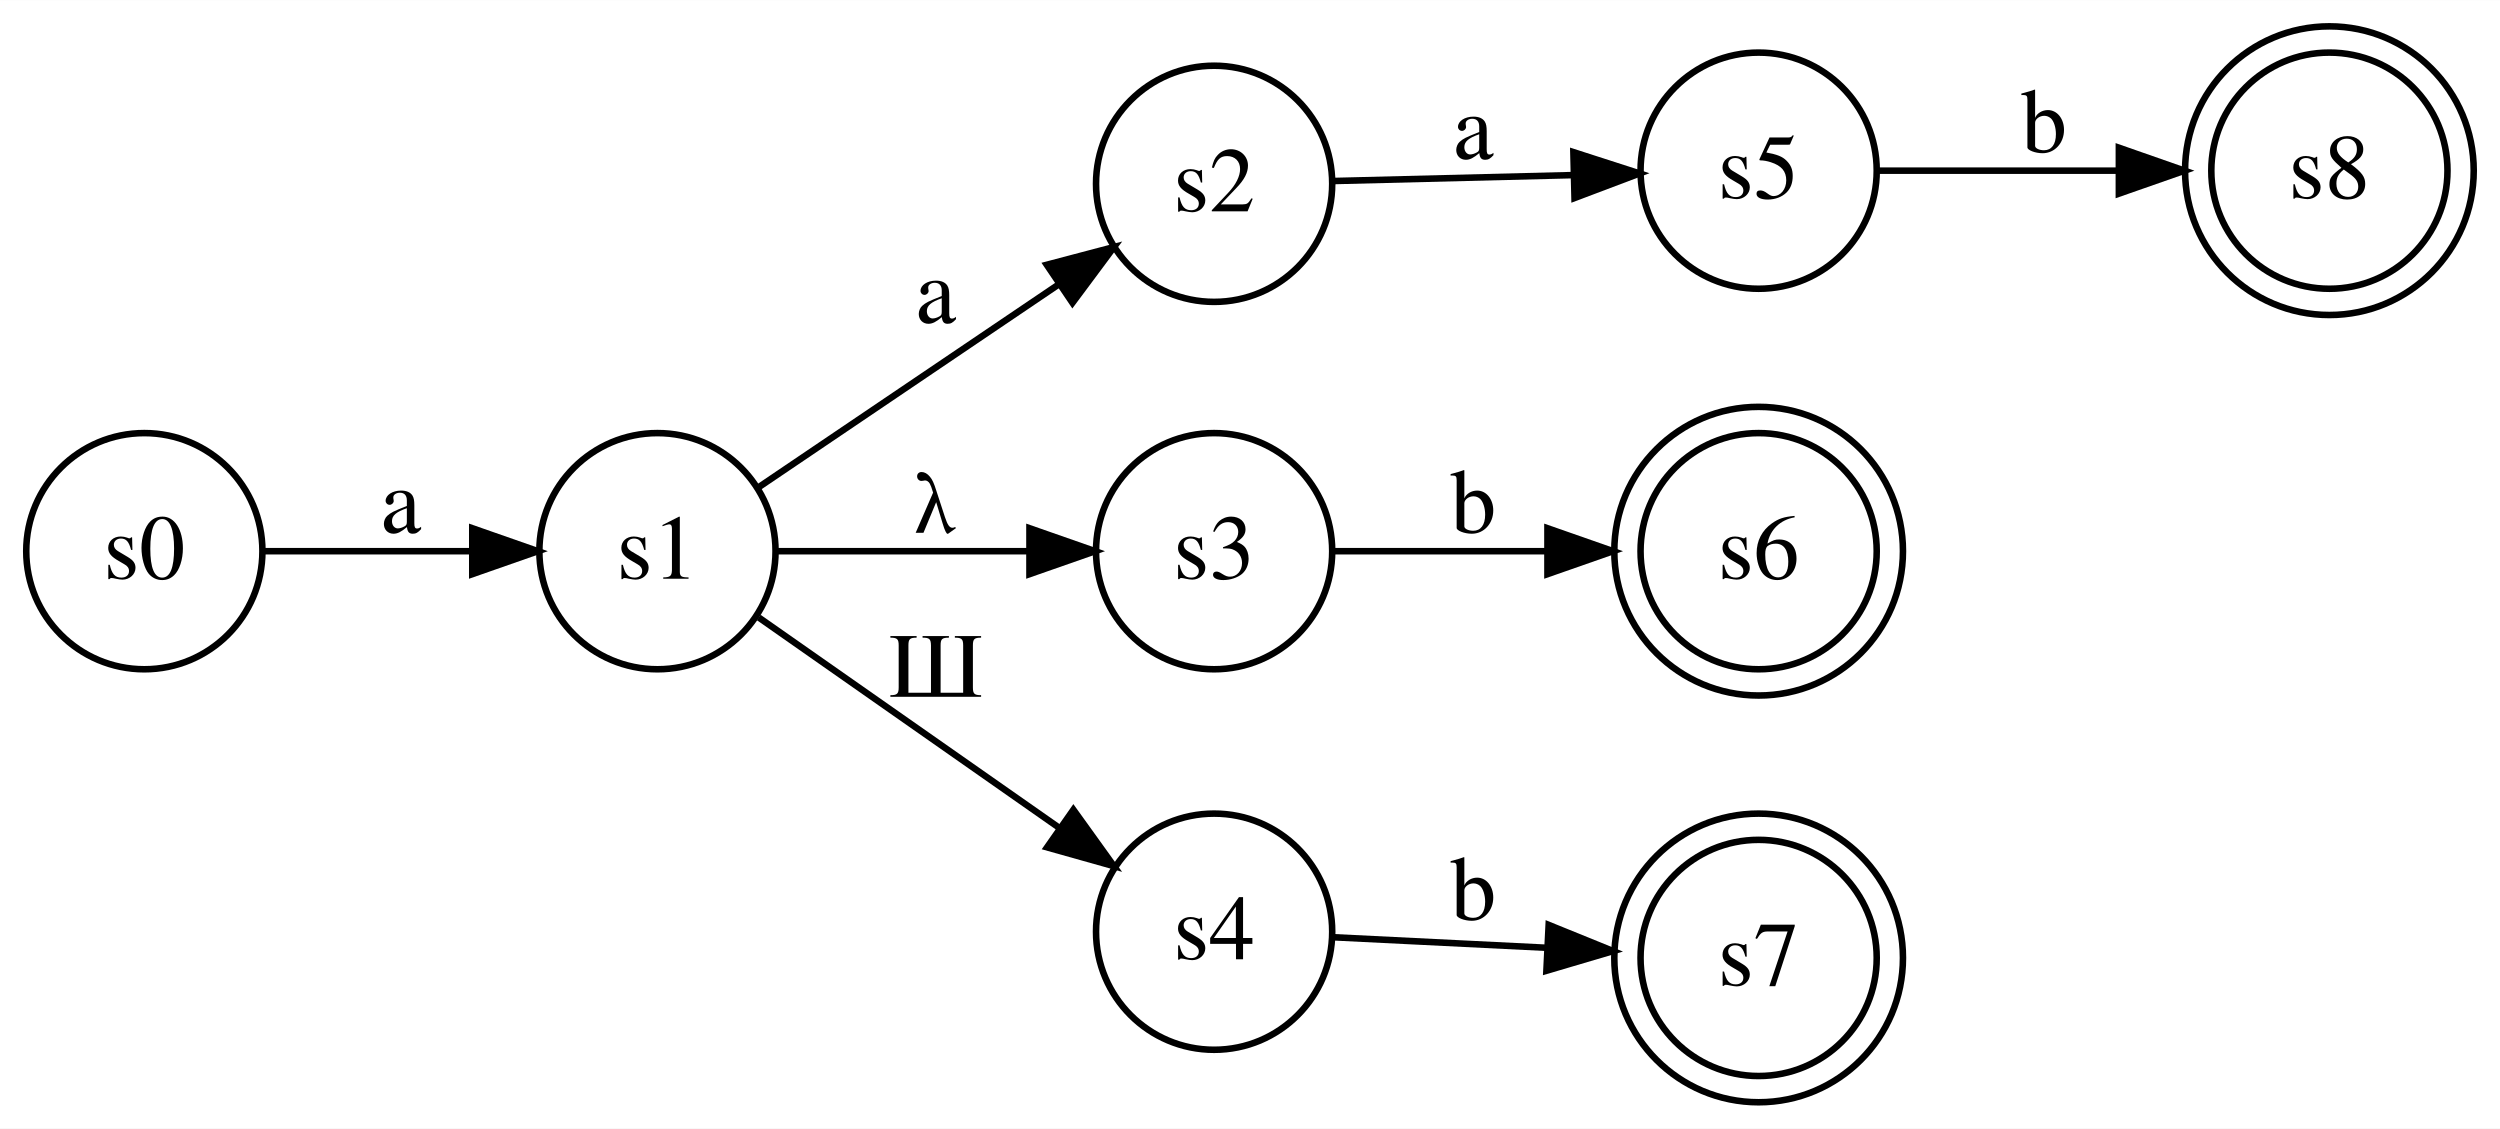
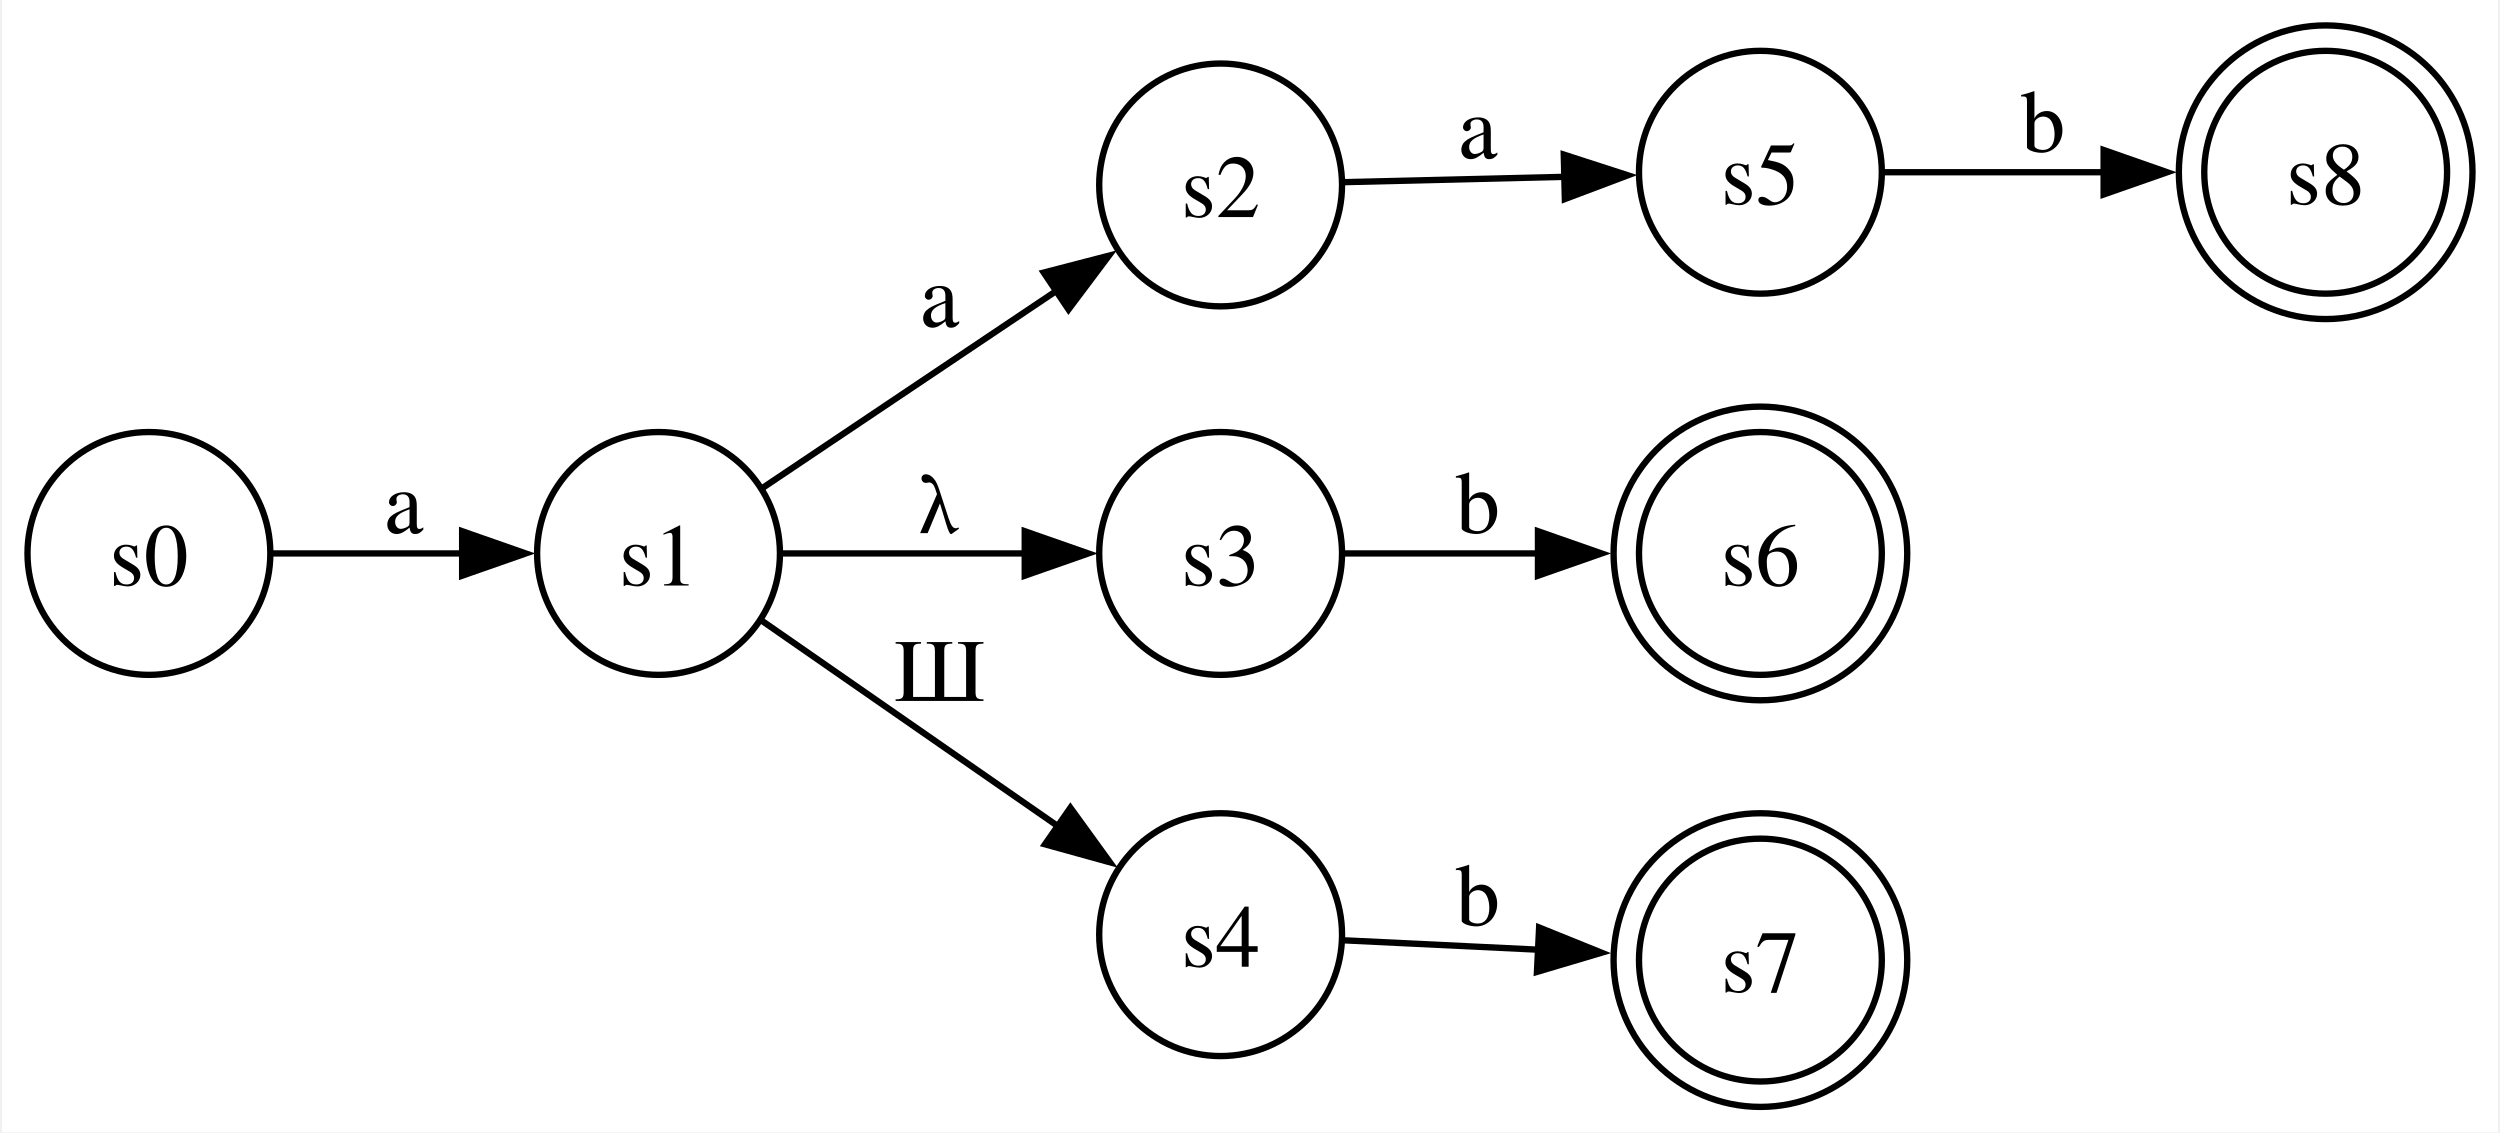
- <svg xmlns="http://www.w3.org/2000/svg" width="381pt" height="172pt" viewBox="0.00 0.00 381.07 172.00">
-   <g id="graph0" class="graph" transform="scale(1 1) rotate(0) translate(4 168)">
-     <polygon fill="white" stroke="none" points="-4,4 -4,-168 377.065,-168 377.065,4 -4,4" />
+ <svg xmlns="http://www.w3.org/2000/svg" width="393pt" height="178pt" viewBox="0.00 0.00 392.83 178.22">
+   <g id="graph0" class="graph" transform="scale(1 1) rotate(0) translate(4 174.22)">
+     <polygon fill="white" stroke="none" points="-4,4 -4,-174.22 388.83,-174.22 388.83,4 -4,4" />
    <g id="node1" class="node">
-       <ellipse fill="none" stroke="black" cx="264.065" cy="-84" rx="18" ry="18" />
-       <ellipse fill="none" stroke="black" cx="264.065" cy="-84" rx="22" ry="22" />
-       <text text-anchor="middle" x="264.065" y="-79.8" font-family="Times,serif" font-size="14.00">s6</text>
+       <ellipse fill="none" stroke="black" cx="272.75" cy="-87.11" rx="19.11" ry="19.11" />
+       <ellipse fill="none" stroke="black" cx="272.75" cy="-87.11" rx="23.11" ry="23.11" />
+       <text text-anchor="middle" x="272.75" y="-82.06" font-family="Times,serif" font-size="14.00">s6</text>
    </g>
    <g id="node2" class="node">
-       <ellipse fill="none" stroke="black" cx="264.065" cy="-22" rx="18" ry="18" />
-       <ellipse fill="none" stroke="black" cx="264.065" cy="-22" rx="22" ry="22" />
-       <text text-anchor="middle" x="264.065" y="-17.8" font-family="Times,serif" font-size="14.00">s7</text>
+       <ellipse fill="none" stroke="black" cx="272.75" cy="-23.11" rx="19.11" ry="19.11" />
+       <ellipse fill="none" stroke="black" cx="272.75" cy="-23.11" rx="23.11" ry="23.11" />
+       <text text-anchor="middle" x="272.75" y="-18.06" font-family="Times,serif" font-size="14.00">s7</text>
    </g>
    <g id="node3" class="node">
-       <ellipse fill="none" stroke="black" cx="351.065" cy="-142" rx="18" ry="18" />
-       <ellipse fill="none" stroke="black" cx="351.065" cy="-142" rx="22" ry="22" />
-       <text text-anchor="middle" x="351.065" y="-137.8" font-family="Times,serif" font-size="14.00">s8</text>
+       <ellipse fill="none" stroke="black" cx="361.72" cy="-147.11" rx="19.11" ry="19.11" />
+       <ellipse fill="none" stroke="black" cx="361.72" cy="-147.11" rx="23.11" ry="23.11" />
+       <text text-anchor="middle" x="361.72" y="-142.06" font-family="Times,serif" font-size="14.00">s8</text>
    </g>
    <g id="node4" class="node">
-       <ellipse fill="none" stroke="black" cx="18" cy="-84" rx="18" ry="18" />
-       <text text-anchor="middle" x="18" y="-79.8" font-family="Times,serif" font-size="14.00">s0</text>
+       <ellipse fill="none" stroke="black" cx="19.11" cy="-87.11" rx="19.11" ry="19.11" />
+       <text text-anchor="middle" x="19.11" y="-82.06" font-family="Times,serif" font-size="14.00">s0</text>
    </g>
    <g id="node5" class="node">
-       <ellipse fill="none" stroke="black" cx="96.214" cy="-84" rx="18" ry="18" />
-       <text text-anchor="middle" x="96.214" y="-79.8" font-family="Times,serif" font-size="14.00">s1</text>
+       <ellipse fill="none" stroke="black" cx="99.32" cy="-87.11" rx="19.11" ry="19.11" />
+       <text text-anchor="middle" x="99.32" y="-82.06" font-family="Times,serif" font-size="14.00">s1</text>
    </g>
    <g id="edge1" class="edge">
-       <path fill="none" stroke="black" d="M36.294,-84C45.649,-84 57.417,-84 67.972,-84" />
-       <polygon fill="black" stroke="black" points="67.988,-87.5 77.988,-84 67.988,-80.5 67.988,-87.5" />
-       <text text-anchor="middle" x="57.107" y="-86.8" font-family="Times,serif" font-size="14.00">a</text>
+       <path fill="none" stroke="black" d="M38.64,-87.11C47.6,-87.11 58.58,-87.11 68.67,-87.11" />
+       <polygon fill="black" stroke="black" points="68.41,-90.61 78.41,-87.11 68.41,-83.61 68.41,-90.61" />
+       <text text-anchor="middle" x="59.22" y="-90.31" font-family="Times,serif" font-size="14.00">a</text>
    </g>
    <g id="node6" class="node">
-       <ellipse fill="none" stroke="black" cx="181.065" cy="-140" rx="18" ry="18" />
-       <text text-anchor="middle" x="181.065" y="-135.8" font-family="Times,serif" font-size="14.00">s2</text>
+       <ellipse fill="none" stroke="black" cx="187.79" cy="-145.11" rx="19.11" ry="19.11" />
+       <text text-anchor="middle" x="187.79" y="-140.06" font-family="Times,serif" font-size="14.00">s2</text>
    </g>
    <g id="edge2" class="edge">
-       <path fill="none" stroke="black" d="M111.646,-93.754C124.239,-102.266 142.727,-114.763 157.311,-124.62" />
-       <polygon fill="black" stroke="black" points="155.554,-127.657 165.799,-130.357 159.474,-121.858 155.554,-127.657" />
-       <text text-anchor="middle" x="138.64" y="-118.8" font-family="Times,serif" font-size="14.00">a</text>
+       <path fill="none" stroke="black" d="M115.78,-97.48C128.69,-106.14 147.33,-118.64 162.27,-128.66" />
+       <polygon fill="black" stroke="black" points="159.95,-131.32 170.21,-133.98 163.85,-125.51 159.95,-131.32" />
+       <text text-anchor="middle" x="143.56" y="-122.78" font-family="Times,serif" font-size="14.00">a</text>
    </g>
    <g id="node7" class="node">
-       <ellipse fill="none" stroke="black" cx="181.065" cy="-84" rx="18" ry="18" />
-       <text text-anchor="middle" x="181.065" y="-79.8" font-family="Times,serif" font-size="14.00">s3</text>
+       <ellipse fill="none" stroke="black" cx="187.79" cy="-87.11" rx="19.11" ry="19.11" />
+       <text text-anchor="middle" x="187.79" y="-82.06" font-family="Times,serif" font-size="14.00">s3</text>
    </g>
    <g id="edge3" class="edge">
-       <path fill="none" stroke="black" d="M114.381,-84C125.49,-84 140.192,-84 152.87,-84" />
-       <polygon fill="black" stroke="black" points="152.921,-87.5 162.921,-84 152.92,-80.5 152.921,-87.5" />
-       <text text-anchor="middle" x="138.64" y="-86.8" font-family="Times,serif" font-size="14.00">λ</text>
+       <path fill="none" stroke="black" d="M118.66,-87.11C129.89,-87.11 144.53,-87.11 157.36,-87.11" />
+       <polygon fill="black" stroke="black" points="156.96,-90.61 166.96,-87.11 156.96,-83.61 156.96,-90.61" />
+       <text text-anchor="middle" x="143.56" y="-90.31" font-family="Times,serif" font-size="14.00">λ</text>
    </g>
    <g id="node8" class="node">
-       <ellipse fill="none" stroke="black" cx="181.065" cy="-26" rx="18" ry="18" />
-       <text text-anchor="middle" x="181.065" y="-21.8" font-family="Times,serif" font-size="14.00">s4</text>
+       <ellipse fill="none" stroke="black" cx="187.79" cy="-27.11" rx="19.11" ry="19.11" />
+       <text text-anchor="middle" x="187.79" y="-22.06" font-family="Times,serif" font-size="14.00">s4</text>
    </g>
    <g id="edge4" class="edge">
-       <path fill="none" stroke="black" d="M111.646,-73.897C124.239,-65.081 142.727,-52.139 157.311,-41.929" />
-       <polygon fill="black" stroke="black" points="159.614,-44.589 165.799,-35.987 155.6,-38.855 159.614,-44.589" />
-       <text text-anchor="middle" x="138.64" y="-61.8" font-family="Times,serif" font-size="14.00">Ш</text>
+       <path fill="none" stroke="black" d="M115.38,-76.66C128.32,-67.68 147.22,-54.56 162.33,-44.08" />
+       <polygon fill="black" stroke="black" points="164.15,-47.08 170.37,-38.5 160.15,-41.33 164.15,-47.08" />
+       <text text-anchor="middle" x="143.56" y="-63.9" font-family="Times,serif" font-size="14.00">Ш</text>
    </g>
    <g id="node9" class="node">
-       <ellipse fill="none" stroke="black" cx="264.065" cy="-142" rx="18" ry="18" />
-       <text text-anchor="middle" x="264.065" y="-137.8" font-family="Times,serif" font-size="14.00">s5</text>
+       <ellipse fill="none" stroke="black" cx="272.75" cy="-147.11" rx="19.11" ry="19.11" />
+       <text text-anchor="middle" x="272.75" y="-142.06" font-family="Times,serif" font-size="14.00">s5</text>
    </g>
    <g id="edge5" class="edge">
-       <path fill="none" stroke="black" d="M199.243,-140.424C209.875,-140.687 223.759,-141.029 235.862,-141.328" />
-       <polygon fill="black" stroke="black" points="235.829,-144.828 245.912,-141.576 236.002,-137.831 235.829,-144.828" />
-       <text text-anchor="middle" x="220.565" y="-143.8" font-family="Times,serif" font-size="14.00">a</text>
+       <path fill="none" stroke="black" d="M207.2,-145.55C217.4,-145.8 230.34,-146.11 241.95,-146.39" />
+       <polygon fill="black" stroke="black" points="241.8,-149.89 251.88,-146.63 241.97,-142.89 241.8,-149.89" />
+       <text text-anchor="middle" x="228.27" y="-149.31" font-family="Times,serif" font-size="14.00">a</text>
    </g>
    <g id="edge6" class="edge">
-       <path fill="none" stroke="black" d="M199.243,-84C208.675,-84 220.666,-84 231.702,-84" />
-       <polygon fill="black" stroke="black" points="231.876,-87.5 241.876,-84 231.876,-80.5 231.876,-87.5" />
-       <text text-anchor="middle" x="220.565" y="-86.8" font-family="Times,serif" font-size="14.00">b</text>
+       <path fill="none" stroke="black" d="M207.2,-87.11C216.22,-87.11 227.37,-87.11 237.85,-87.11" />
+       <polygon fill="black" stroke="black" points="237.74,-90.61 247.74,-87.11 237.74,-83.61 237.74,-90.61" />
+       <text text-anchor="middle" x="228.27" y="-90.31" font-family="Times,serif" font-size="14.00">b</text>
    </g>
    <g id="edge7" class="edge">
-       <path fill="none" stroke="black" d="M199.243,-25.152C208.675,-24.686 220.666,-24.094 231.702,-23.549" />
-       <polygon fill="black" stroke="black" points="232.061,-27.035 241.876,-23.046 231.716,-20.044 232.061,-27.035" />
-       <text text-anchor="middle" x="220.565" y="-27.8" font-family="Times,serif" font-size="14.00">b</text>
+       <path fill="none" stroke="black" d="M207.2,-26.22C216.22,-25.78 227.37,-25.25 237.85,-24.74" />
+       <polygon fill="black" stroke="black" points="237.92,-28.24 247.74,-24.27 237.58,-21.25 237.92,-28.24" />
+       <text text-anchor="middle" x="228.27" y="-28.55" font-family="Times,serif" font-size="14.00">b</text>
    </g>
    <g id="edge8" class="edge">
-       <path fill="none" stroke="black" d="M282.266,-142C292.697,-142 306.324,-142 318.623,-142" />
-       <polygon fill="black" stroke="black" points="318.976,-145.5 328.976,-142 318.976,-138.5 318.976,-145.5" />
-       <text text-anchor="middle" x="307.565" y="-144.8" font-family="Times,serif" font-size="14.00">b</text>
+       <path fill="none" stroke="black" d="M292.2,-147.11C302.29,-147.11 315.12,-147.11 326.94,-147.11" />
+       <polygon fill="black" stroke="black" points="326.77,-150.61 336.77,-147.11 326.77,-143.61 326.77,-150.61" />
+       <text text-anchor="middle" x="317.24" y="-150.31" font-family="Times,serif" font-size="14.00">b</text>
    </g>
  </g>
</svg>
